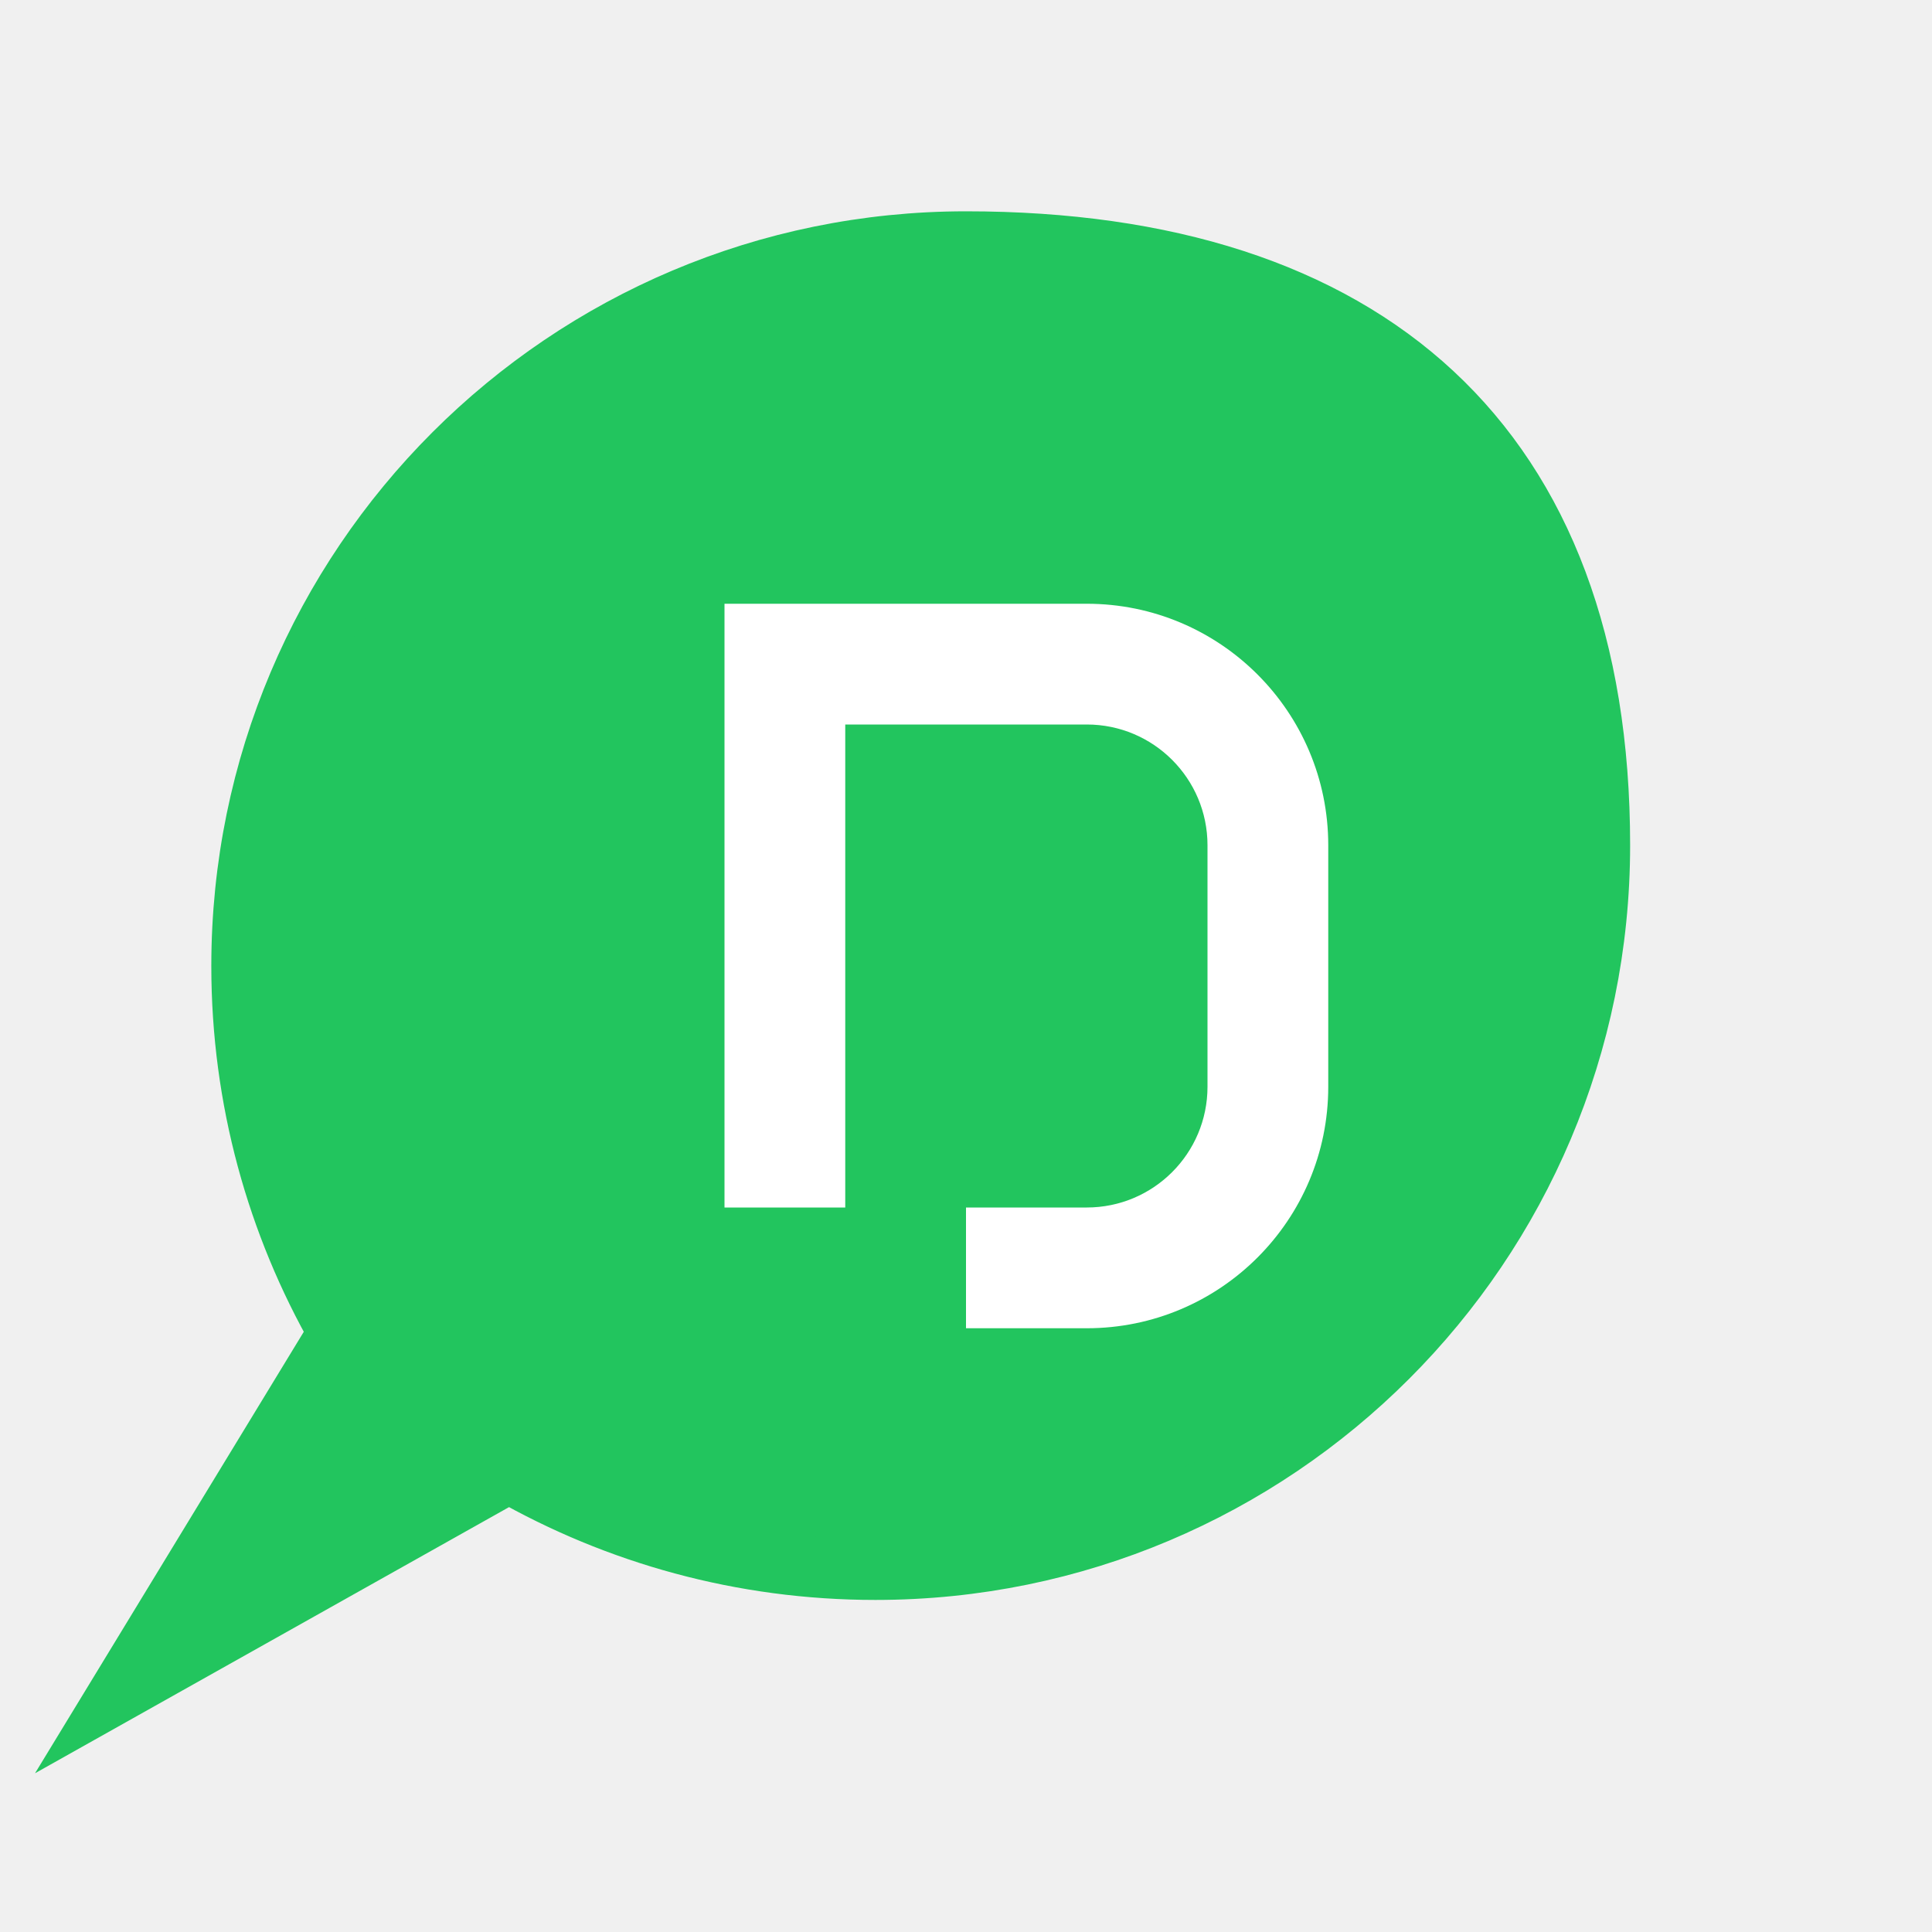
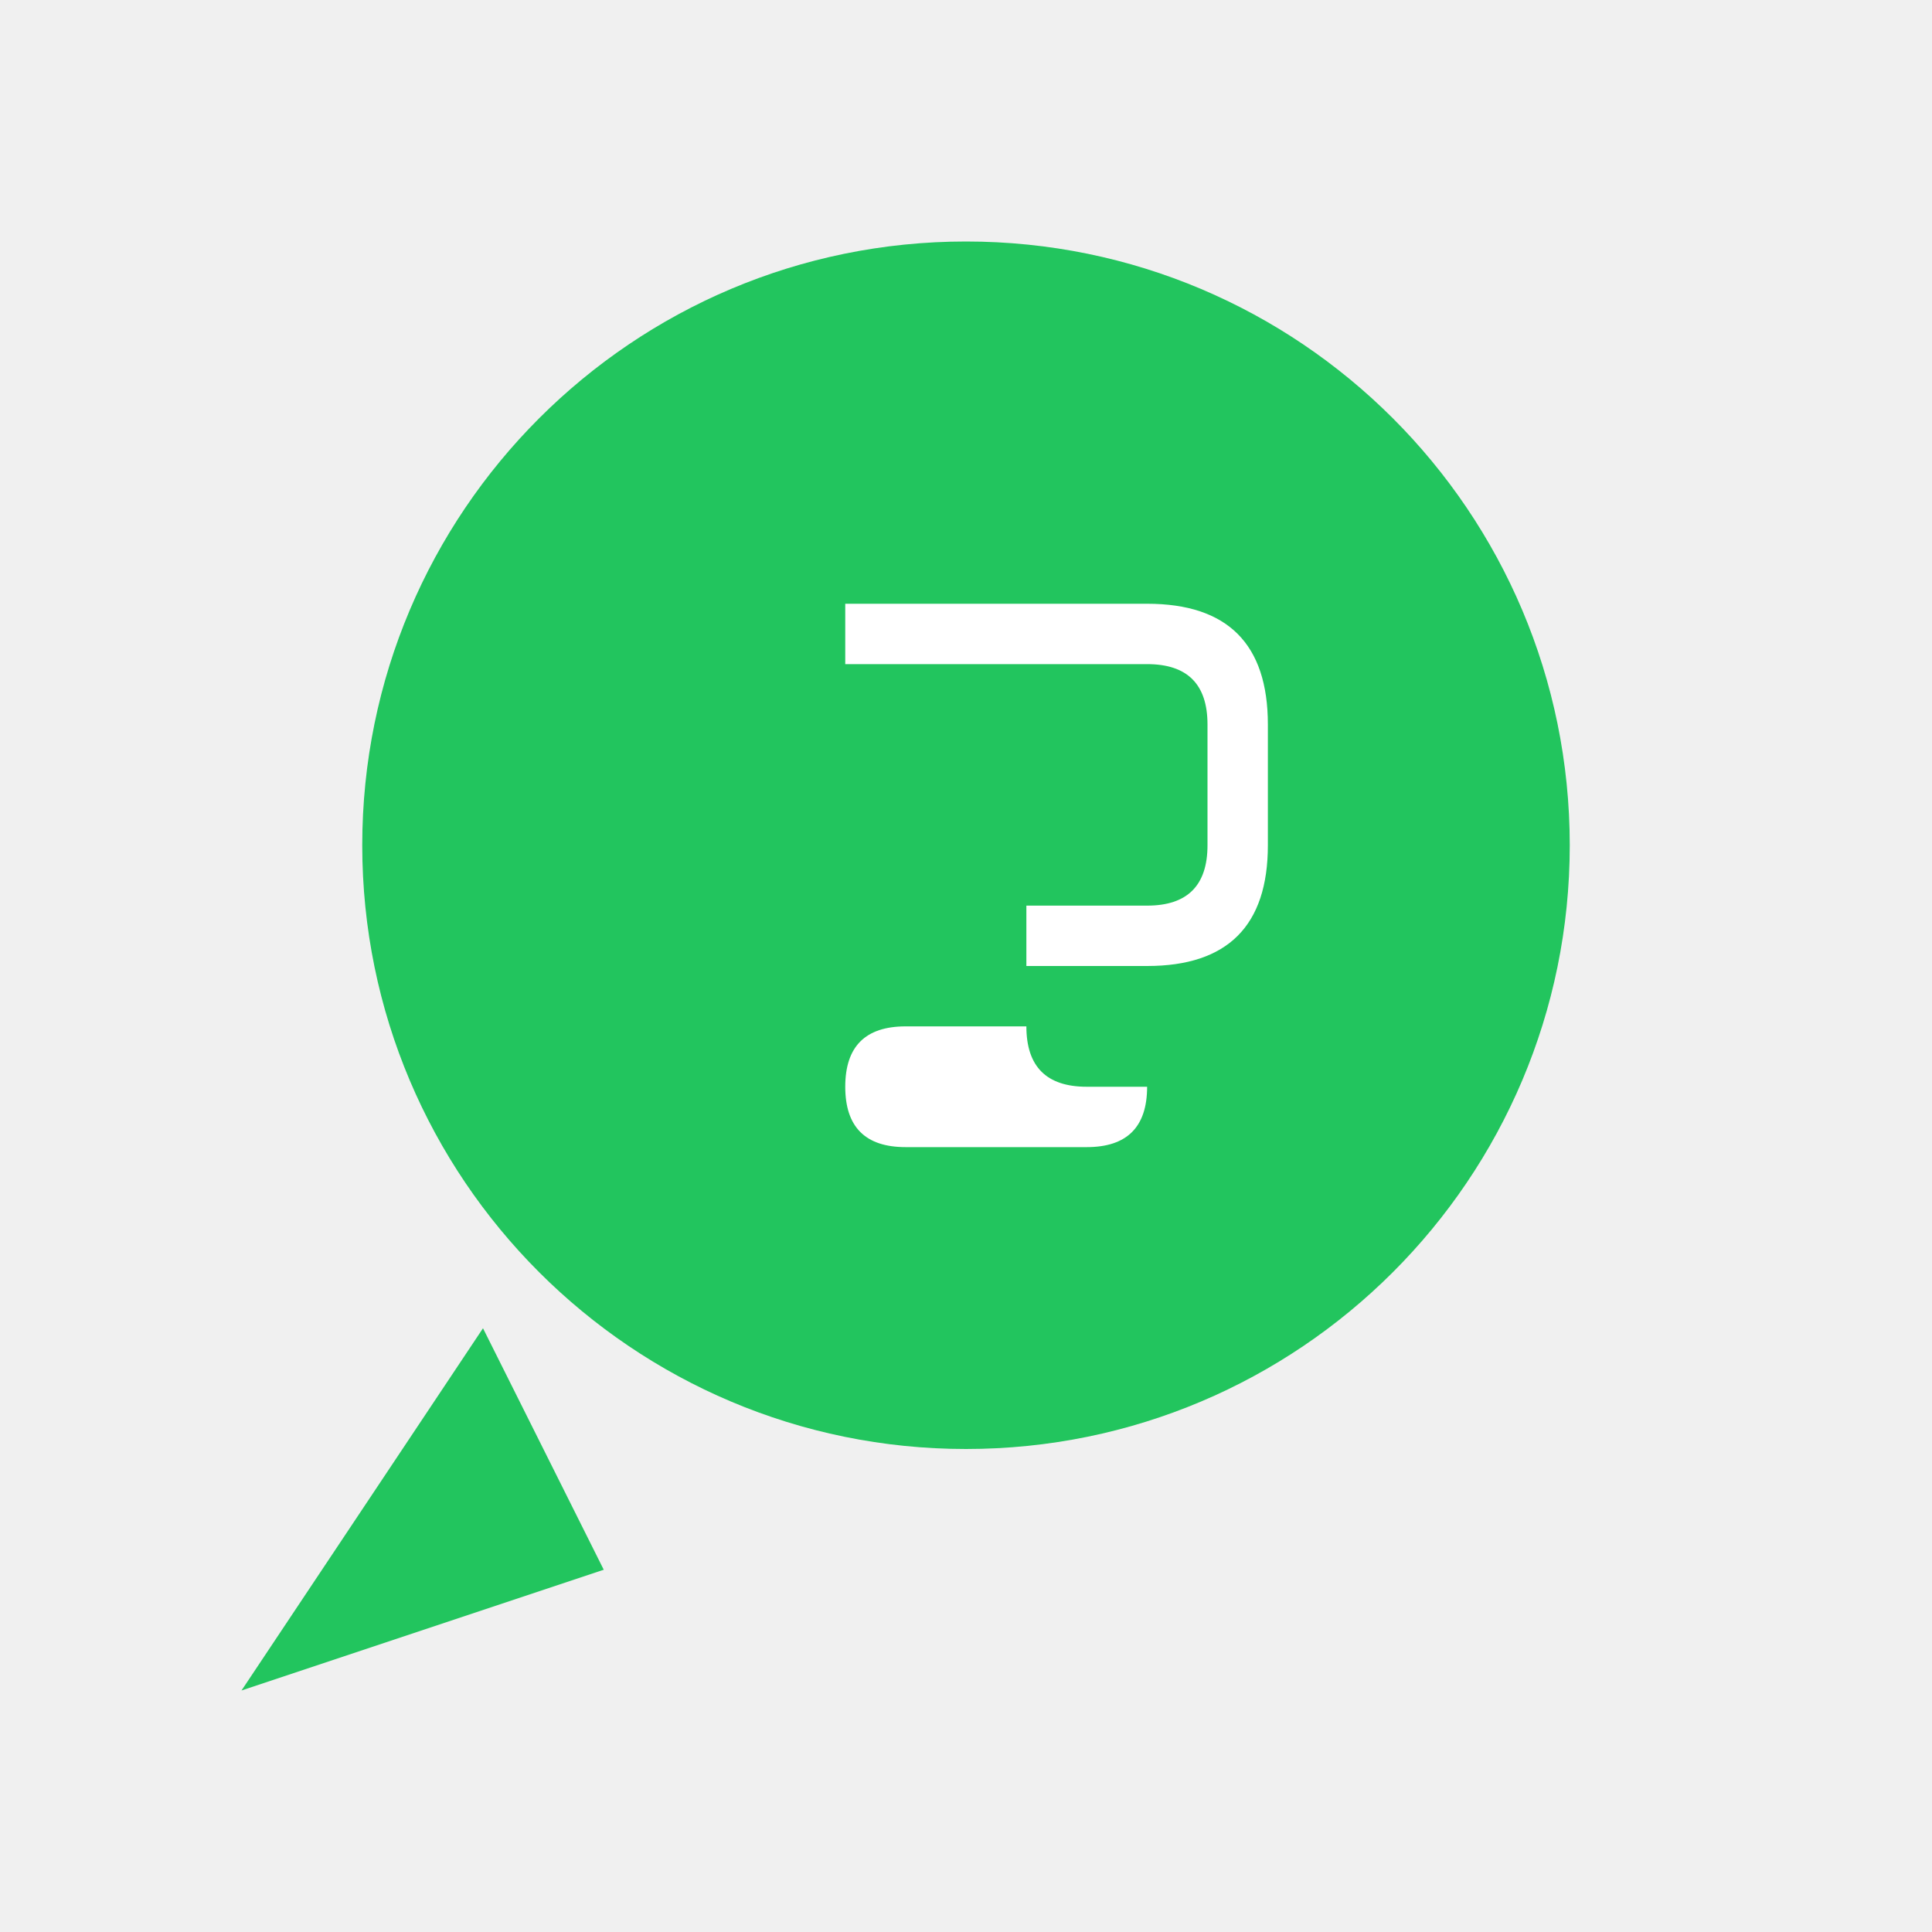
<svg xmlns="http://www.w3.org/2000/svg" viewBox="0 0 64 64" fill="none">
-   <path d="M32 8C18.745 8 8 18.745 8 32c0 4.418 1.175 8.56 3.22 12.14L4 56l12.86-7.22C20.44 50.825 24.582 52 29 52c13.255 0 24-10.745 24-24S45.255 8 32 8z" fill="#22c55e" stroke="#22c55e" stroke-width="2" />
-   <path d="M28 20h8c4.418 0 8 3.582 8 8v8c0 4.418-3.582 8-8 8h-4v-4h4c2.209 0 4-1.791 4-4v-8c0-2.209-1.791-4-4-4h-8v16h-4V20z" fill="white" />
-   <path d="M32 28h4v4h-4v-4z" fill="#22c55e" />
+   <circle cx="32" cy="28" r="20" fill="#22c55e" />
+   <path d="M16 44 L8 56 L20 52 Z" fill="#22c55e" />
+   <path d="M28 20 L38 20 Q42 20 42 24 L42 28 Q42 32 38 32 L34 32 L34 30 L38 30 Q40 30 40 28 L40 24 Q40 22 38 22 L28 22 L28 36 Q28 38 30 38 L36 38 Q38 38 38 36 L36 36 Q34 36 34 34 L30 34 Q28 34 28 36 L28 20 Z" fill="white" />
+   <path d="M30 28 L34 28 L34 30 L30 30 Z" fill="#22c55e" />
</svg>
